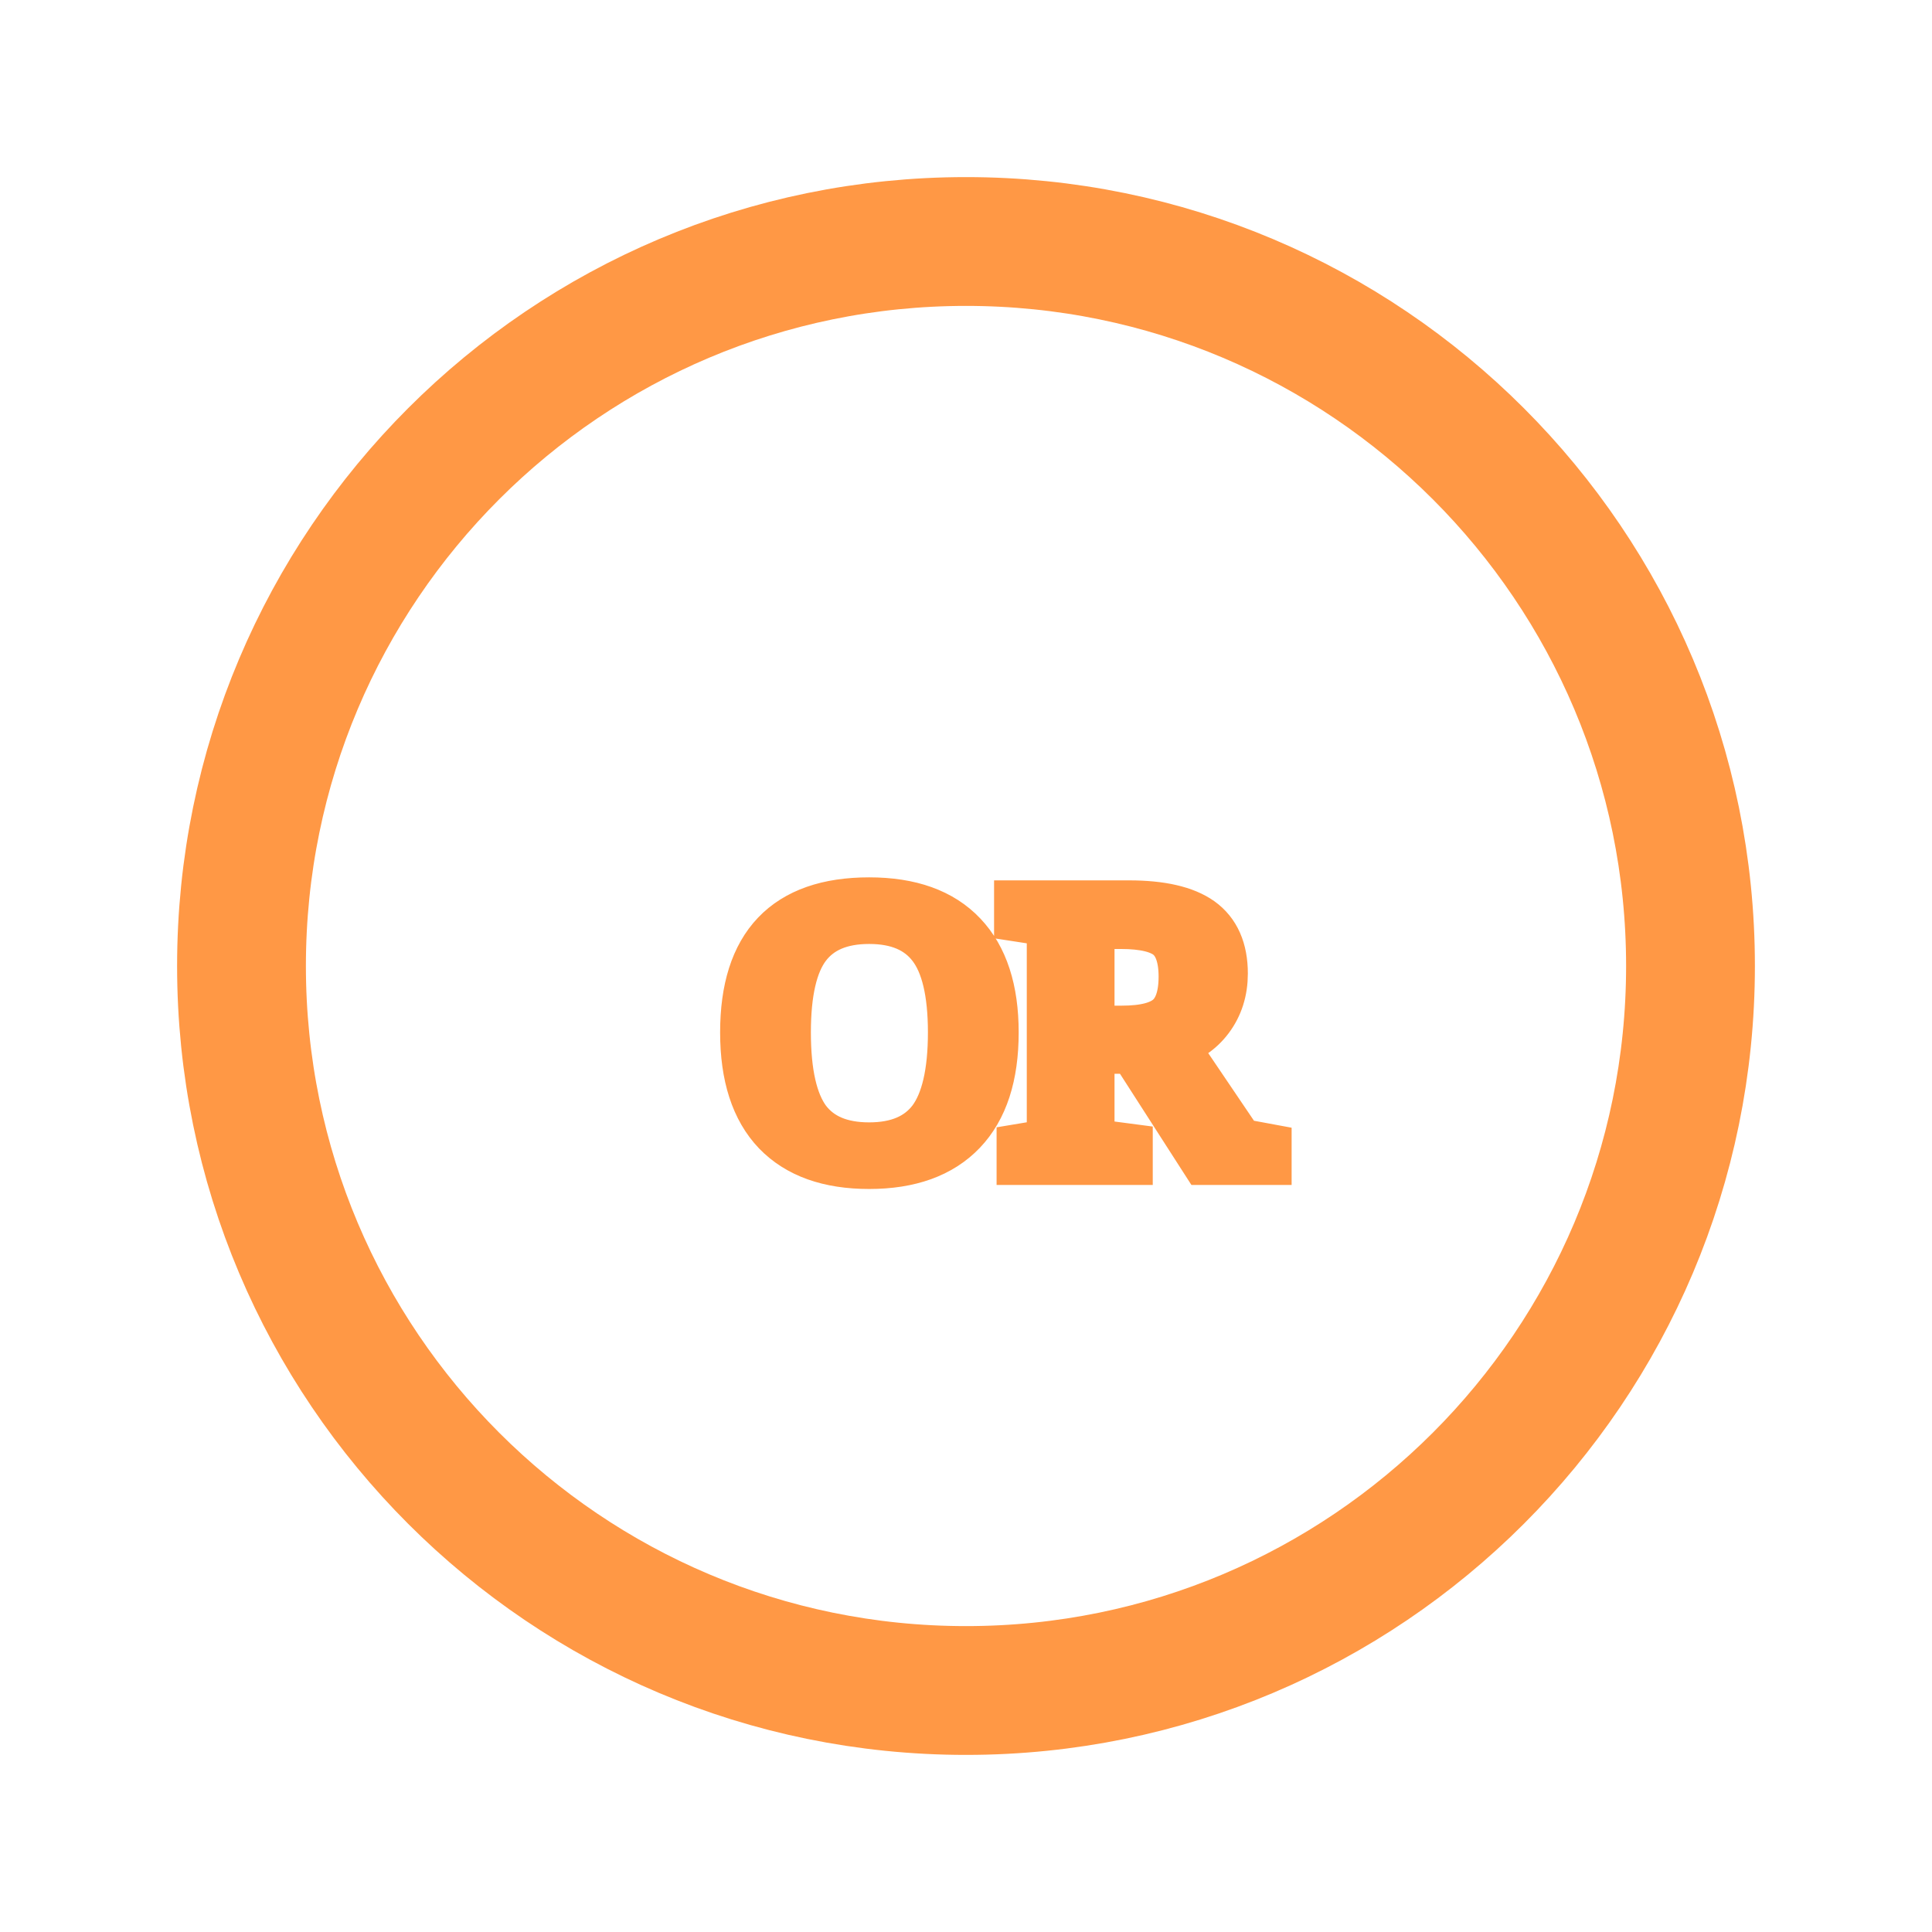
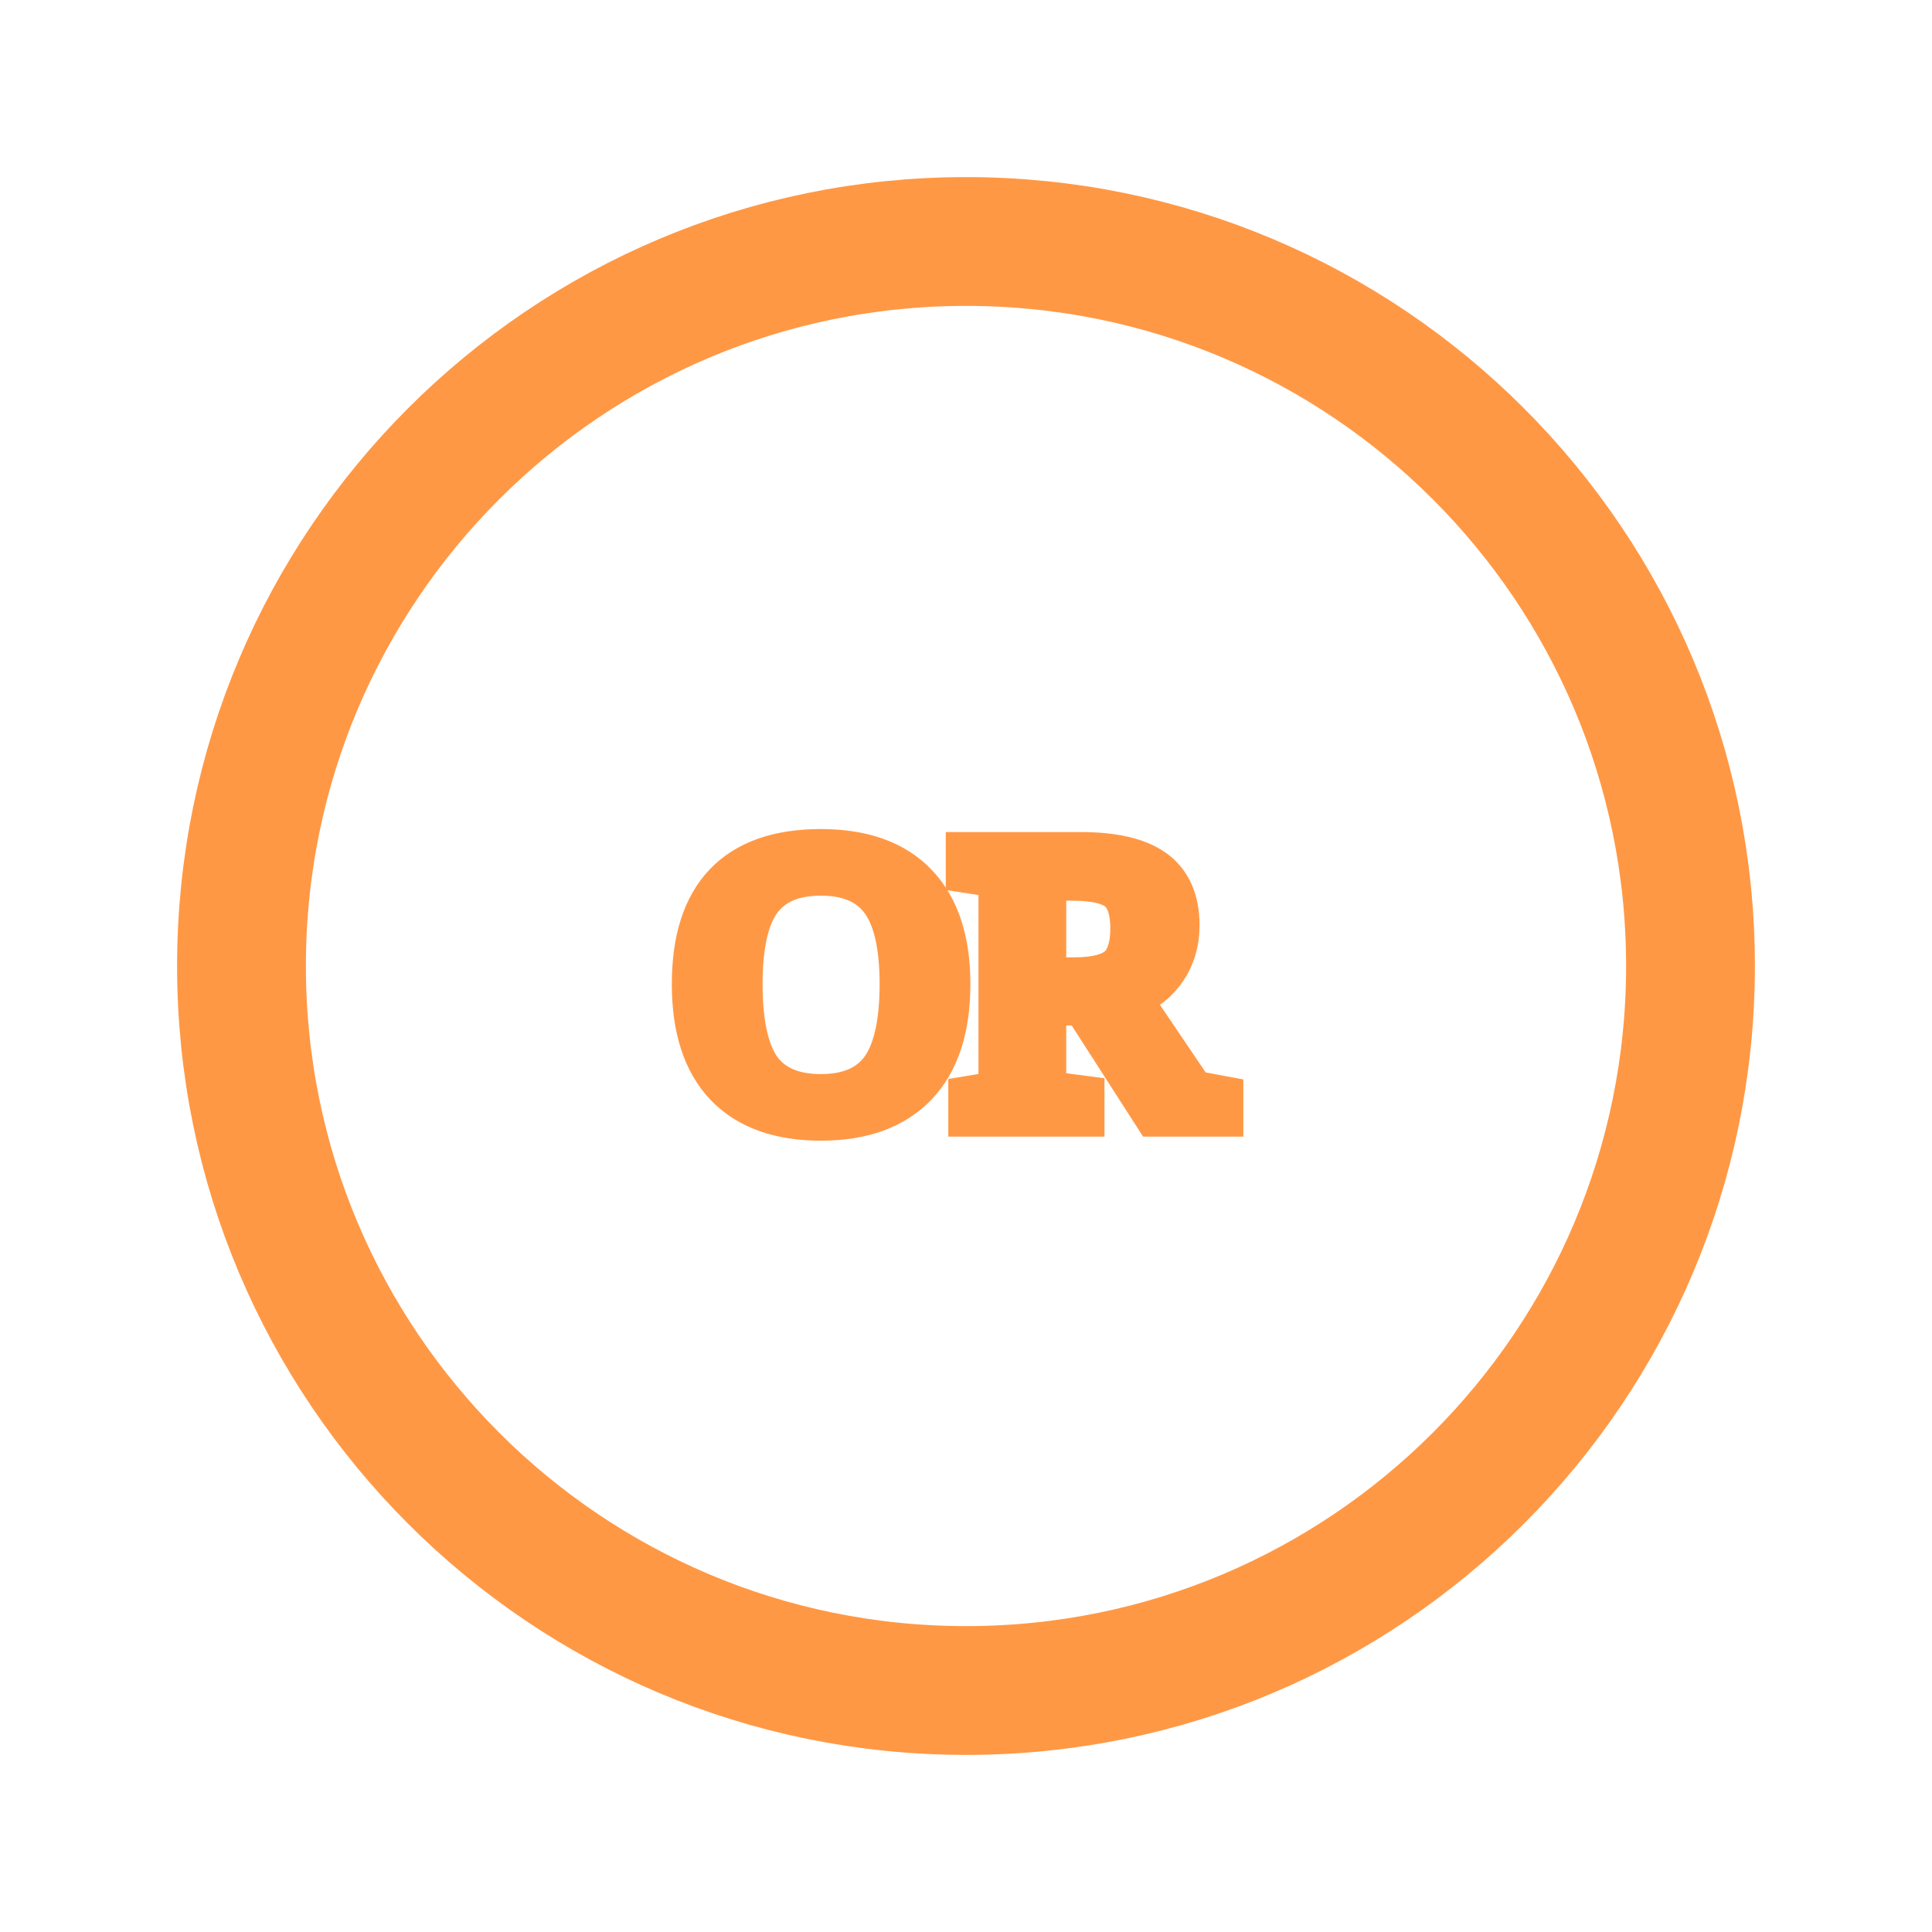
<svg xmlns="http://www.w3.org/2000/svg" width="24px" height="24px" viewBox="0 0 24 24" version="1.1">
  <g id="页面-1" stroke="none" stroke-width="1" fill="none" fill-rule="evenodd">
    <g id="策略项目管理" transform="translate(-1290, -485)" stroke="#FF9845" stroke-width="1.6">
      <g id="流程控制" transform="translate(1268, 196)">
        <g id="icon备份-3" transform="translate(12, 289)">
          <g id="编组-16" transform="translate(10, 0)">
            <g id="编组" transform="translate(2, 2)">
              <g id="加" transform="translate(1, 1)">
                <circle id="椭圆形" cx="9" cy="9" r="9" />
-                 <text x="1" y="1" font-size="12" text-anchor="middle" transform="translate(9, 11) scale(0.4)">OR</text>
+                 <text x="2" y="2" font-size="12" text-anchor="middle" transform="translate(8, 10) scale(0.4)">OR</text>
              </g>
            </g>
          </g>
        </g>
      </g>
    </g>
  </g>
</svg>
